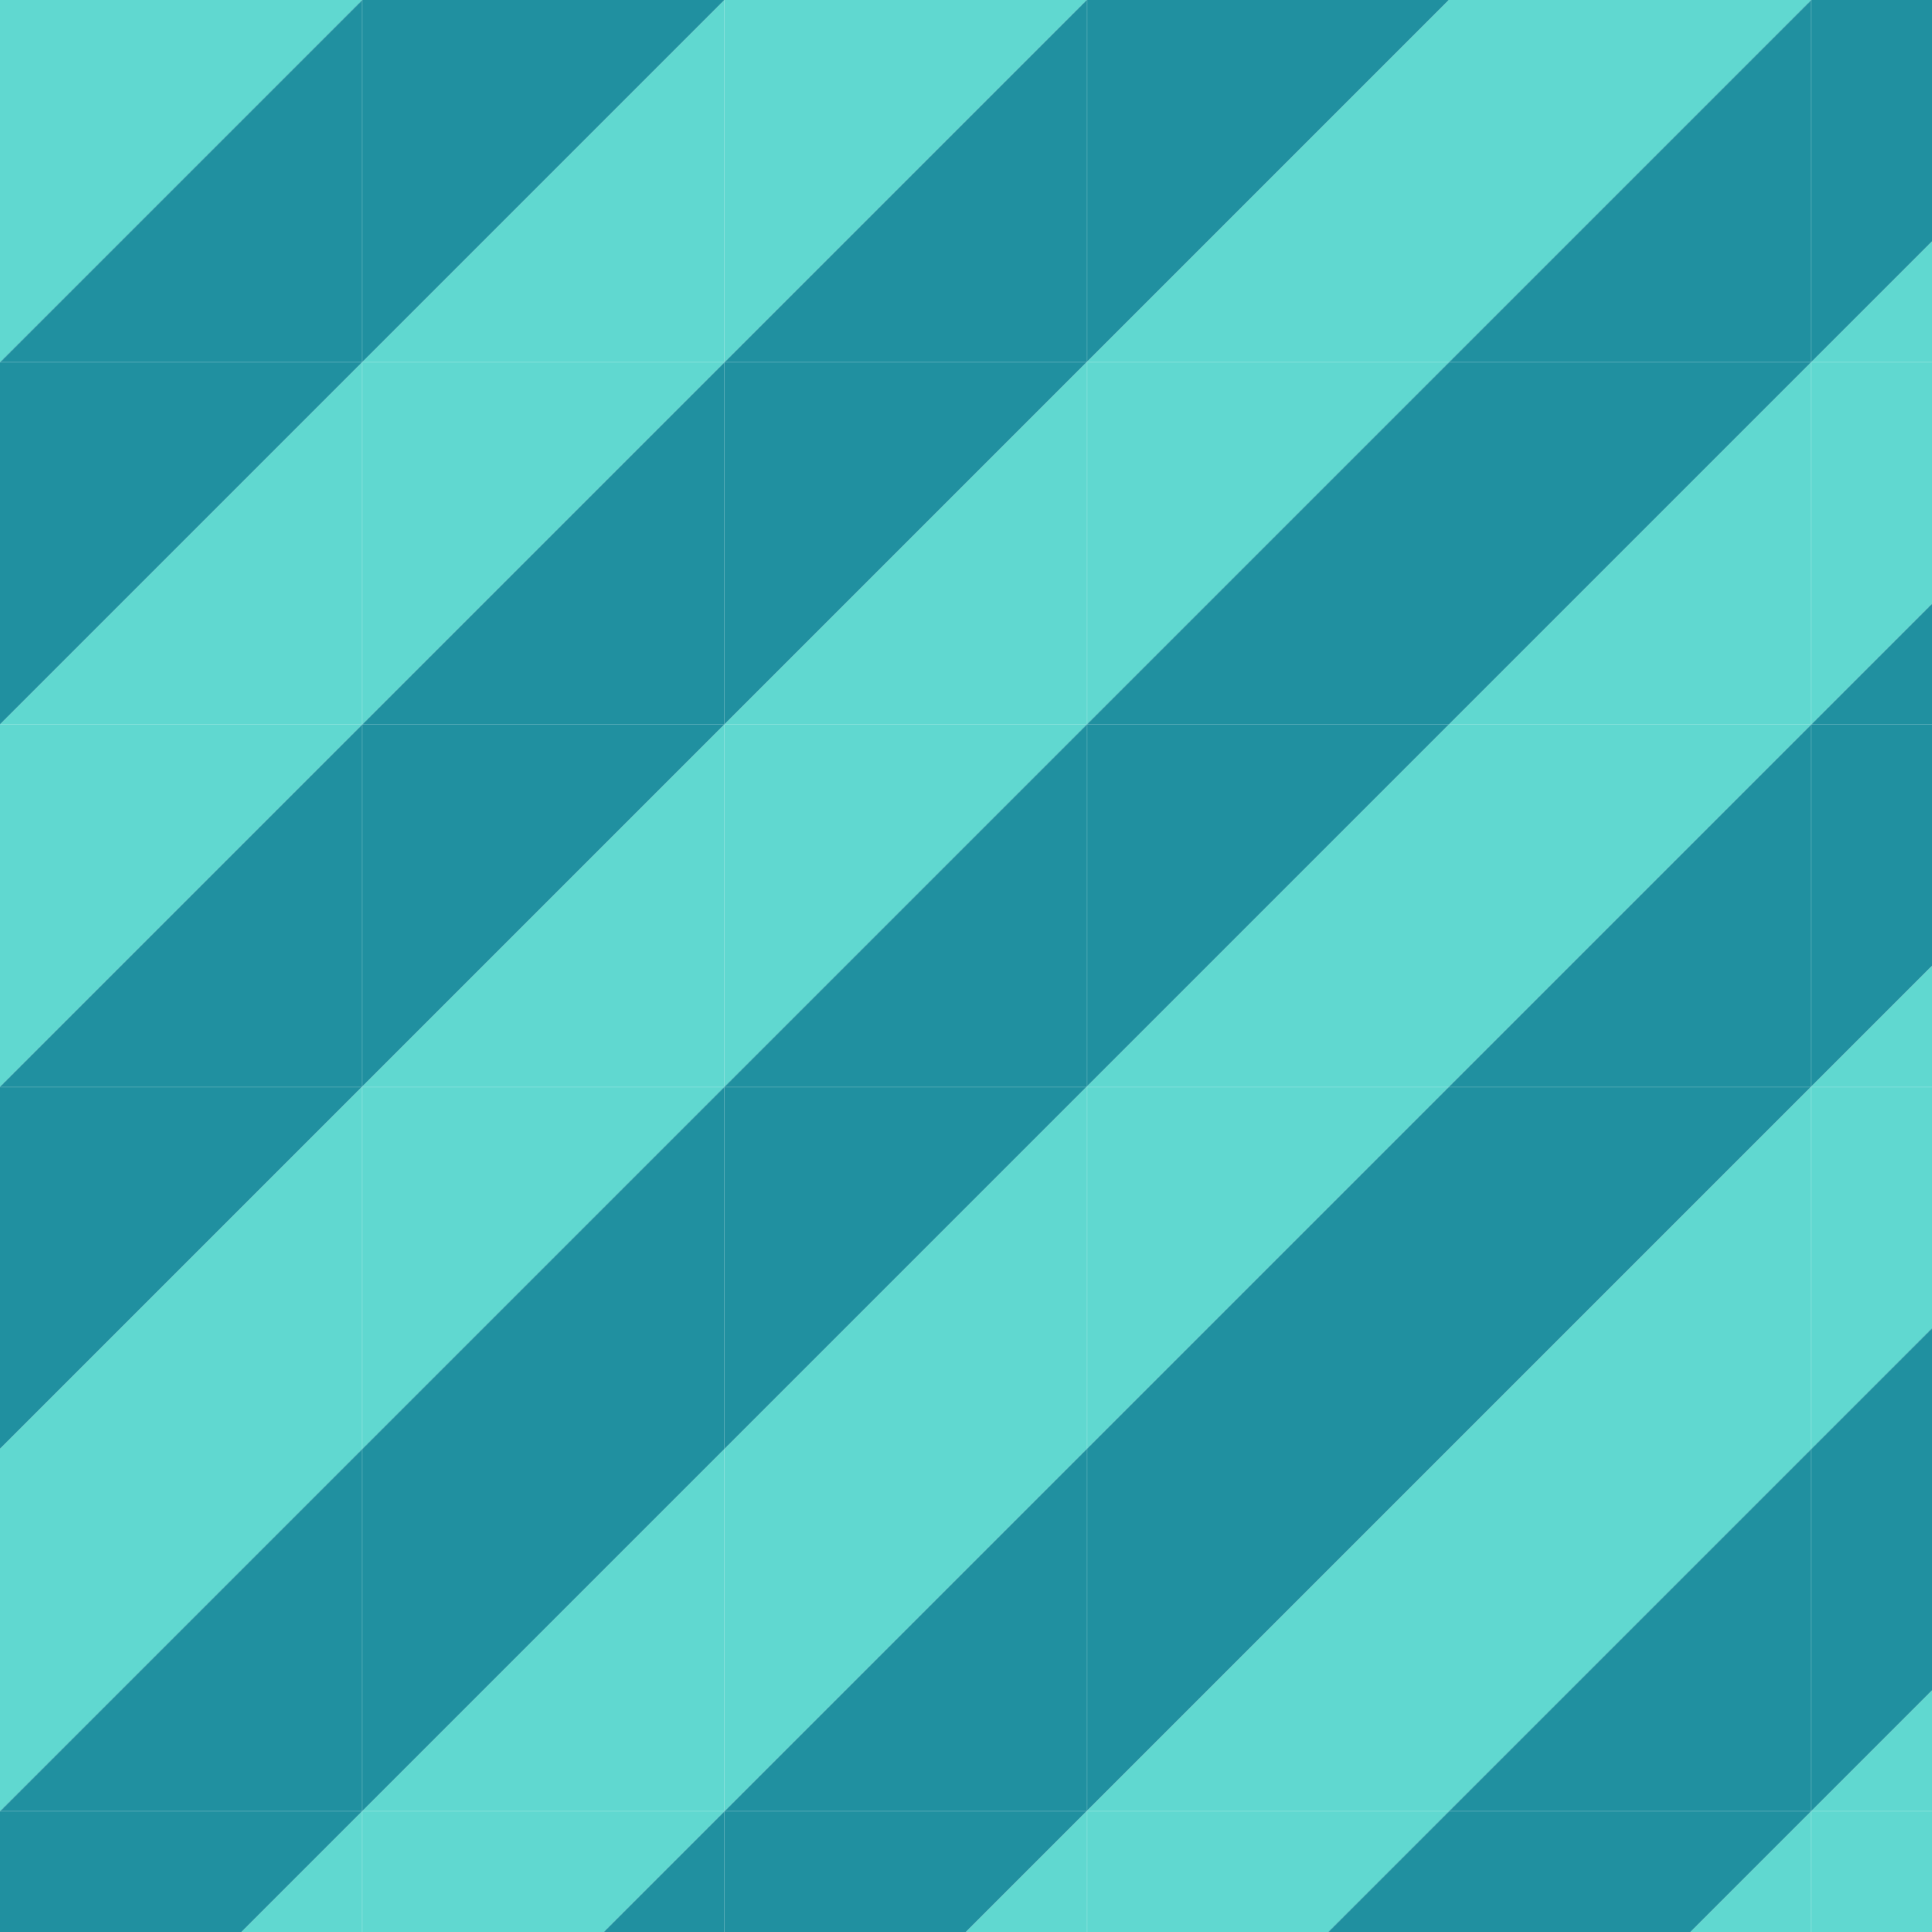
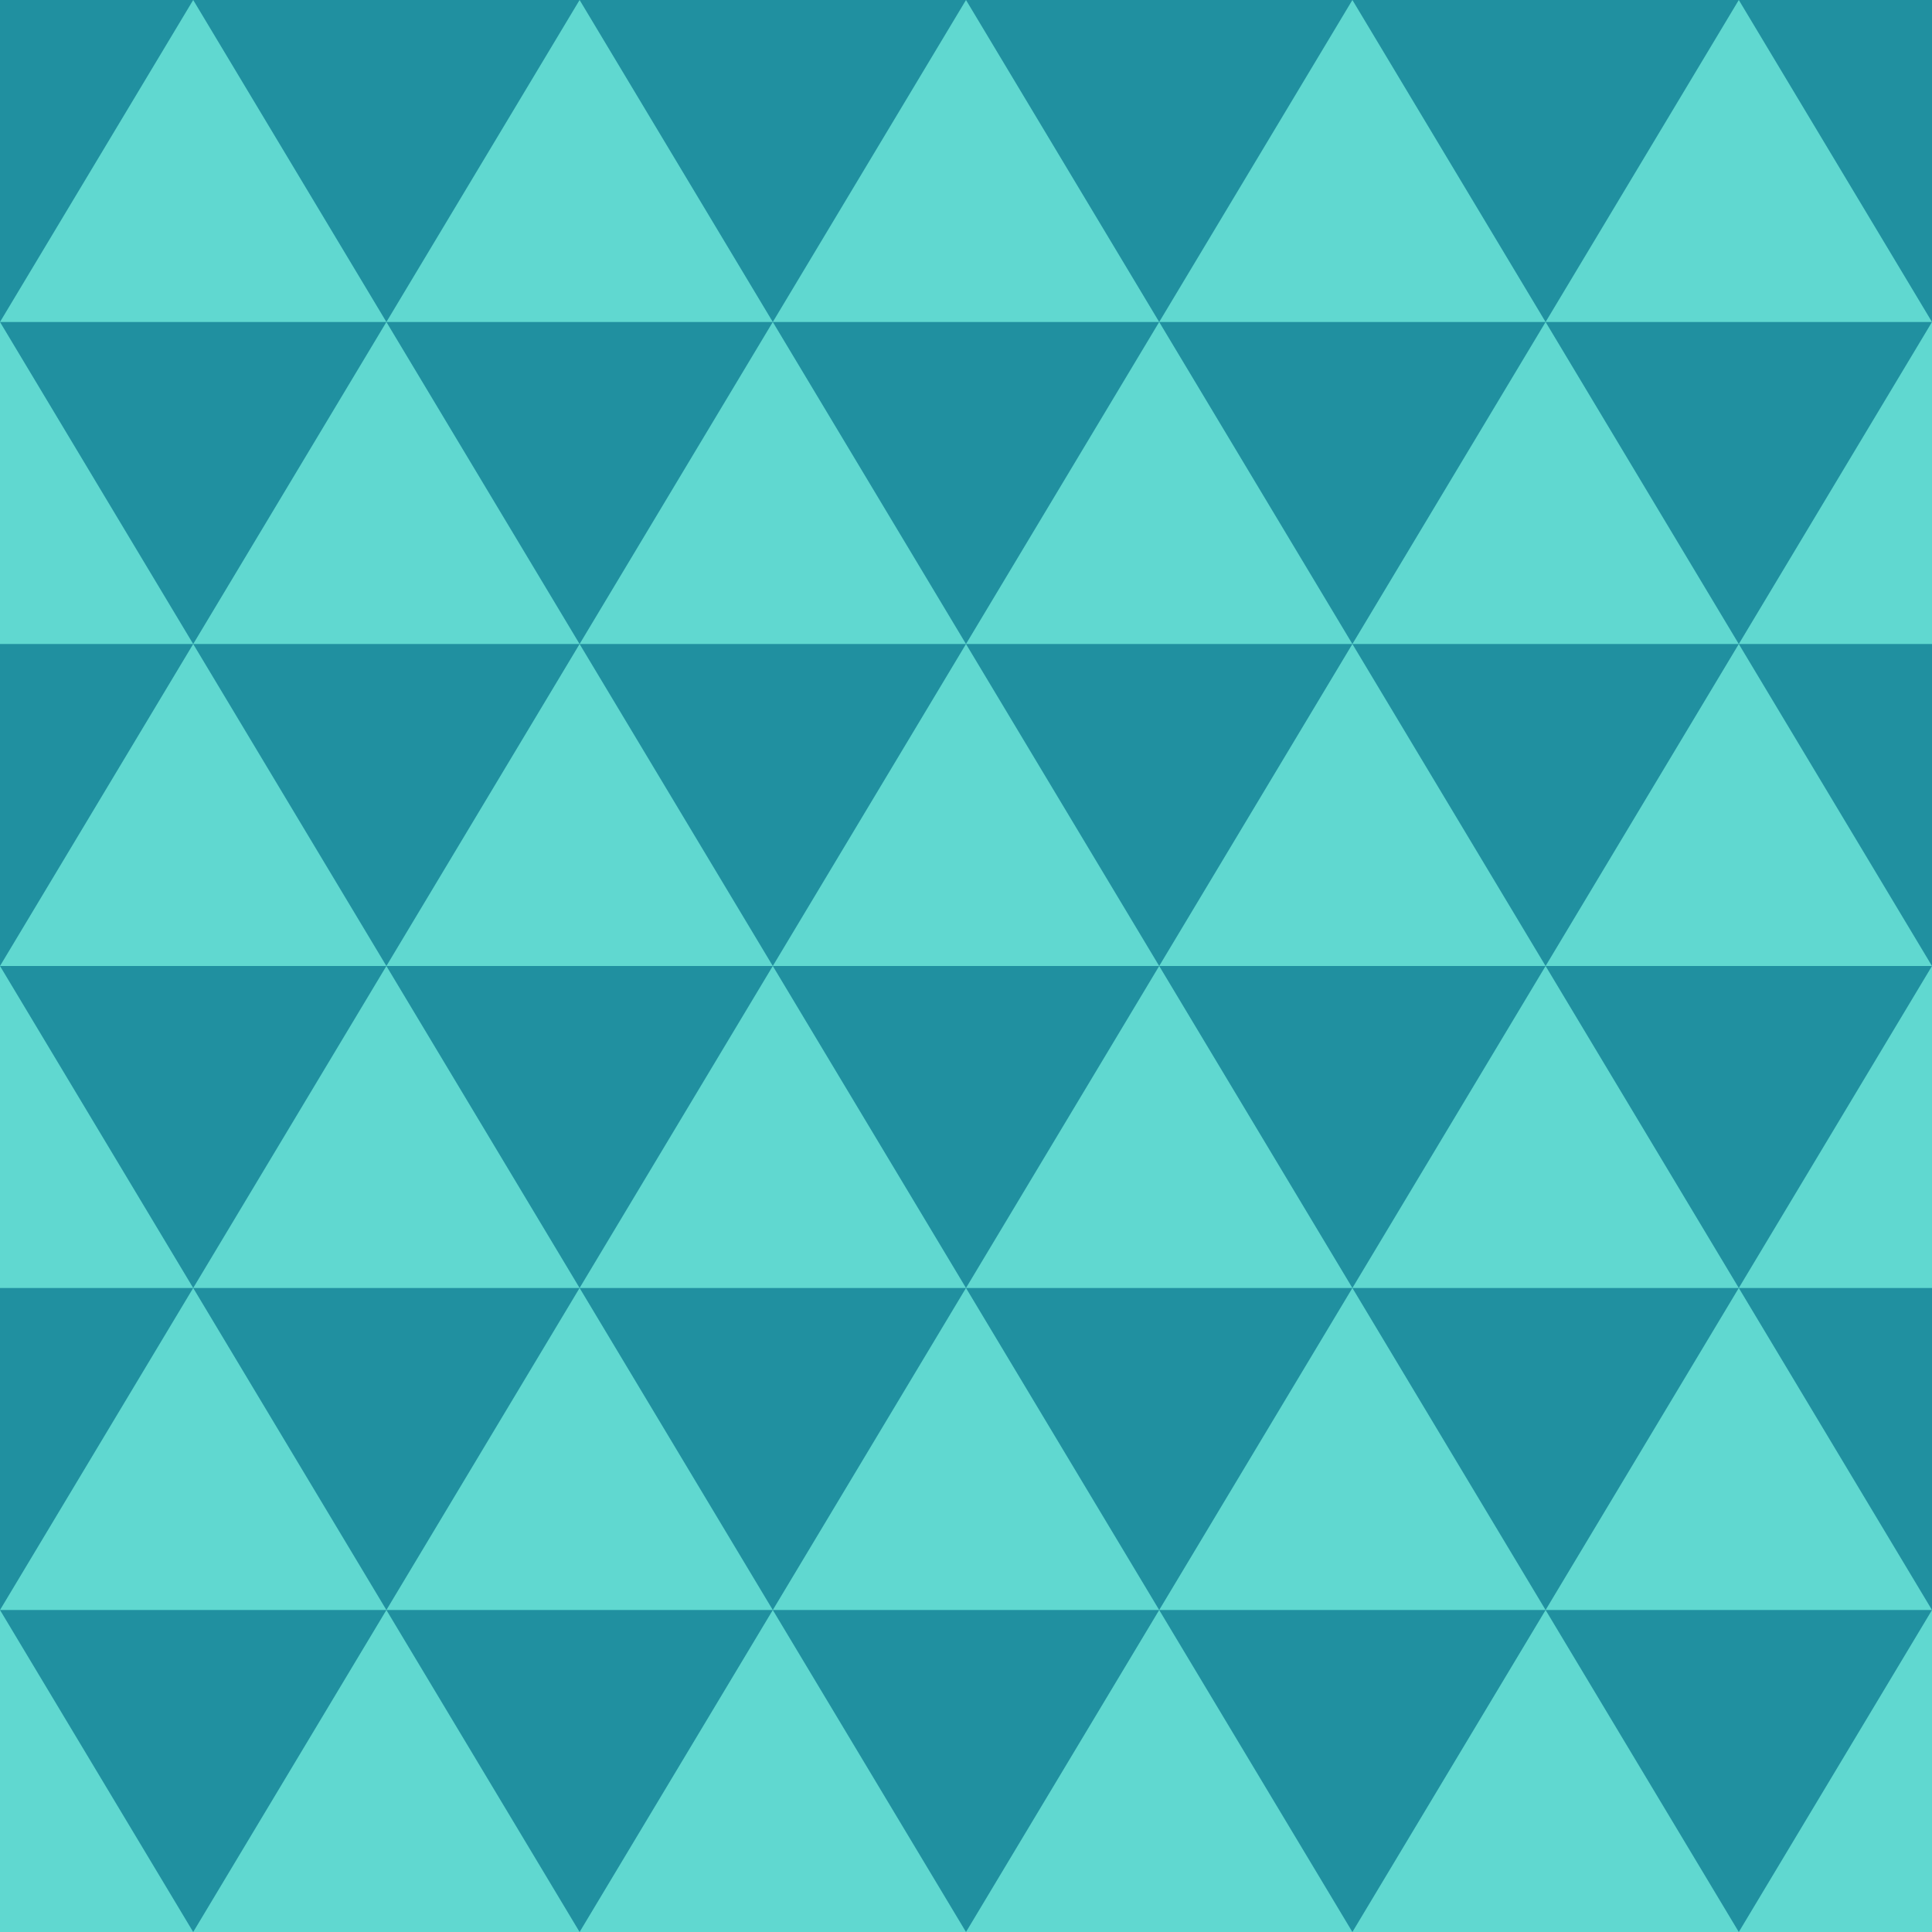
<svg xmlns="http://www.w3.org/2000/svg" width="128" height="128" viewBox="0 0 128 128">
-   <polygon points="0,0 24,0 0,24" fill="#60d8d0" />
-   <polygon points="24,0 24,24 0,24" fill="#2090a0" />
-   <polygon points="24,0 48,0 24,24" fill="#2090a0" />
-   <polygon points="48,0 48,24 24,24" fill="#60d8d0" />
-   <polygon points="48,0 72,0 48,24" fill="#60d8d0" />
-   <polygon points="72,0 72,24 48,24" fill="#2090a0" />
-   <polygon points="72,0 96,0 72,24" fill="#2090a0" />
-   <polygon points="96,0 96,24 72,24" fill="#60d8d0" />
-   <polygon points="96,0 120,0 96,24" fill="#60d8d0" />
-   <polygon points="120,0 120,24 96,24" fill="#2090a0" />
-   <polygon points="120,0 144,0 120,24" fill="#2090a0" />
-   <polygon points="144,0 144,24 120,24" fill="#60d8d0" />
-   <polygon points="0,24 24,24 0,48" fill="#2090a0" />
-   <polygon points="24,24 24,48 0,48" fill="#60d8d0" />
-   <polygon points="24,24 48,24 24,48" fill="#60d8d0" />
-   <polygon points="48,24 48,48 24,48" fill="#2090a0" />
-   <polygon points="48,24 72,24 48,48" fill="#2090a0" />
-   <polygon points="72,24 72,48 48,48" fill="#60d8d0" />
-   <polygon points="72,24 96,24 72,48" fill="#60d8d0" />
-   <polygon points="96,24 96,48 72,48" fill="#2090a0" />
-   <polygon points="96,24 120,24 96,48" fill="#2090a0" />
-   <polygon points="120,24 120,48 96,48" fill="#60d8d0" />
-   <polygon points="120,24 144,24 120,48" fill="#60d8d0" />
-   <polygon points="144,24 144,48 120,48" fill="#2090a0" />
-   <polygon points="0,48 24,48 0,72" fill="#60d8d0" />
-   <polygon points="24,48 24,72 0,72" fill="#2090a0" />
-   <polygon points="24,48 48,48 24,72" fill="#2090a0" />
-   <polygon points="48,48 48,72 24,72" fill="#60d8d0" />
-   <polygon points="48,48 72,48 48,72" fill="#60d8d0" />
-   <polygon points="72,48 72,72 48,72" fill="#2090a0" />
-   <polygon points="72,48 96,48 72,72" fill="#2090a0" />
-   <polygon points="96,48 96,72 72,72" fill="#60d8d0" />
-   <polygon points="96,48 120,48 96,72" fill="#60d8d0" />
-   <polygon points="120,48 120,72 96,72" fill="#2090a0" />
-   <polygon points="120,48 144,48 120,72" fill="#2090a0" />
-   <polygon points="144,48 144,72 120,72" fill="#60d8d0" />
-   <polygon points="0,72 24,72 0,96" fill="#2090a0" />
-   <polygon points="24,72 24,96 0,96" fill="#60d8d0" />
-   <polygon points="24,72 48,72 24,96" fill="#60d8d0" />
-   <polygon points="48,72 48,96 24,96" fill="#2090a0" />
-   <polygon points="48,72 72,72 48,96" fill="#2090a0" />
-   <polygon points="72,72 72,96 48,96" fill="#60d8d0" />
-   <polygon points="72,72 96,72 72,96" fill="#60d8d0" />
-   <polygon points="96,72 96,96 72,96" fill="#2090a0" />
-   <polygon points="96,72 120,72 96,96" fill="#2090a0" />
-   <polygon points="120,72 120,96 96,96" fill="#60d8d0" />
-   <polygon points="120,72 144,72 120,96" fill="#60d8d0" />
-   <polygon points="144,72 144,96 120,96" fill="#2090a0" />
-   <polygon points="0,96 24,96 0,120" fill="#60d8d0" />
-   <polygon points="24,96 24,120 0,120" fill="#2090a0" />
-   <polygon points="24,96 48,96 24,120" fill="#2090a0" />
-   <polygon points="48,96 48,120 24,120" fill="#60d8d0" />
-   <polygon points="48,96 72,96 48,120" fill="#60d8d0" />
-   <polygon points="72,96 72,120 48,120" fill="#2090a0" />
-   <polygon points="72,96 96,96 72,120" fill="#2090a0" />
-   <polygon points="96,96 96,120 72,120" fill="#60d8d0" />
-   <polygon points="96,96 120,96 96,120" fill="#60d8d0" />
-   <polygon points="120,96 120,120 96,120" fill="#2090a0" />
-   <polygon points="120,96 144,96 120,120" fill="#2090a0" />
-   <polygon points="144,96 144,120 120,120" fill="#60d8d0" />
-   <polygon points="0,120 24,120 0,144" fill="#2090a0" />
-   <polygon points="24,120 24,144 0,144" fill="#60d8d0" />
-   <polygon points="24,120 48,120 24,144" fill="#60d8d0" />
-   <polygon points="48,120 48,144 24,144" fill="#2090a0" />
-   <polygon points="48,120 72,120 48,144" fill="#2090a0" />
-   <polygon points="72,120 72,144 48,144" fill="#60d8d0" />
-   <polygon points="72,120 96,120 72,144" fill="#60d8d0" />
-   <polygon points="96,120 96,144 72,144" fill="#2090a0" />
-   <polygon points="96,120 120,120 96,144" fill="#2090a0" />
-   <polygon points="120,120 120,144 96,144" fill="#60d8d0" />
-   <polygon points="120,120 144,120 120,144" fill="#60d8d0" />
-   <polygon points="144,120 144,144 120,144" fill="#2090a0" />
+   <rect width="128" height="128" fill="#2090a0" />
+   <polygon points="12.8,0 25.6,21.333 0,21.333" fill="#60d8d0" />
+   <polygon points="38.4,0 51.2,21.333 25.6,21.333" fill="#60d8d0" />
+   <polygon points="64,0 76.8,21.333 51.2,21.333" fill="#60d8d0" />
+   <polygon points="89.6,0 102.4,21.333 76.8,21.333" fill="#60d8d0" />
+   <polygon points="115.2,0 128,21.333 102.4,21.333" fill="#60d8d0" />
+   <polygon points="0,21.333 12.8,42.667 -12.8,42.667" fill="#60d8d0" />
+   <polygon points="25.6,21.333 38.4,42.667 12.8,42.667" fill="#60d8d0" />
+   <polygon points="51.2,21.333 64,42.667 38.4,42.667" fill="#60d8d0" />
+   <polygon points="76.8,21.333 89.6,42.667 64,42.667" fill="#60d8d0" />
+   <polygon points="102.4,21.333 115.2,42.667 89.6,42.667" fill="#60d8d0" />
+   <polygon points="128,21.333 140.8,42.667 115.2,42.667" fill="#60d8d0" />
+   <polygon points="12.8,42.667 25.6,64 0,64" fill="#60d8d0" />
+   <polygon points="38.4,42.667 51.2,64 25.6,64" fill="#60d8d0" />
+   <polygon points="64,42.667 76.8,64 51.2,64" fill="#60d8d0" />
+   <polygon points="89.6,42.667 102.4,64 76.8,64" fill="#60d8d0" />
+   <polygon points="115.2,42.667 128,64 102.4,64" fill="#60d8d0" />
+   <polygon points="0,64 12.8,85.333 -12.8,85.333" fill="#60d8d0" />
+   <polygon points="25.6,64 38.4,85.333 12.8,85.333" fill="#60d8d0" />
+   <polygon points="51.2,64 64,85.333 38.4,85.333" fill="#60d8d0" />
+   <polygon points="76.8,64 89.6,85.333 64,85.333" fill="#60d8d0" />
+   <polygon points="102.4,64 115.2,85.333 89.6,85.333" fill="#60d8d0" />
+   <polygon points="128,64 140.8,85.333 115.2,85.333" fill="#60d8d0" />
+   <polygon points="12.8,85.333 25.6,106.667 0,106.667" fill="#60d8d0" />
+   <polygon points="38.4,85.333 51.2,106.667 25.6,106.667" fill="#60d8d0" />
+   <polygon points="64,85.333 76.8,106.667 51.2,106.667" fill="#60d8d0" />
+   <polygon points="89.6,85.333 102.4,106.667 76.8,106.667" fill="#60d8d0" />
+   <polygon points="115.2,85.333 128,106.667 102.4,106.667" fill="#60d8d0" />
+   <polygon points="0,106.667 12.8,128 -12.8,128" fill="#60d8d0" />
+   <polygon points="25.6,106.667 38.4,128 12.8,128" fill="#60d8d0" />
+   <polygon points="51.2,106.667 64,128 38.4,128" fill="#60d8d0" />
+   <polygon points="76.8,106.667 89.6,128 64,128" fill="#60d8d0" />
+   <polygon points="102.4,106.667 115.2,128 89.6,128" fill="#60d8d0" />
+   <polygon points="128,106.667 140.8,128 115.2,128" fill="#60d8d0" />
</svg>
